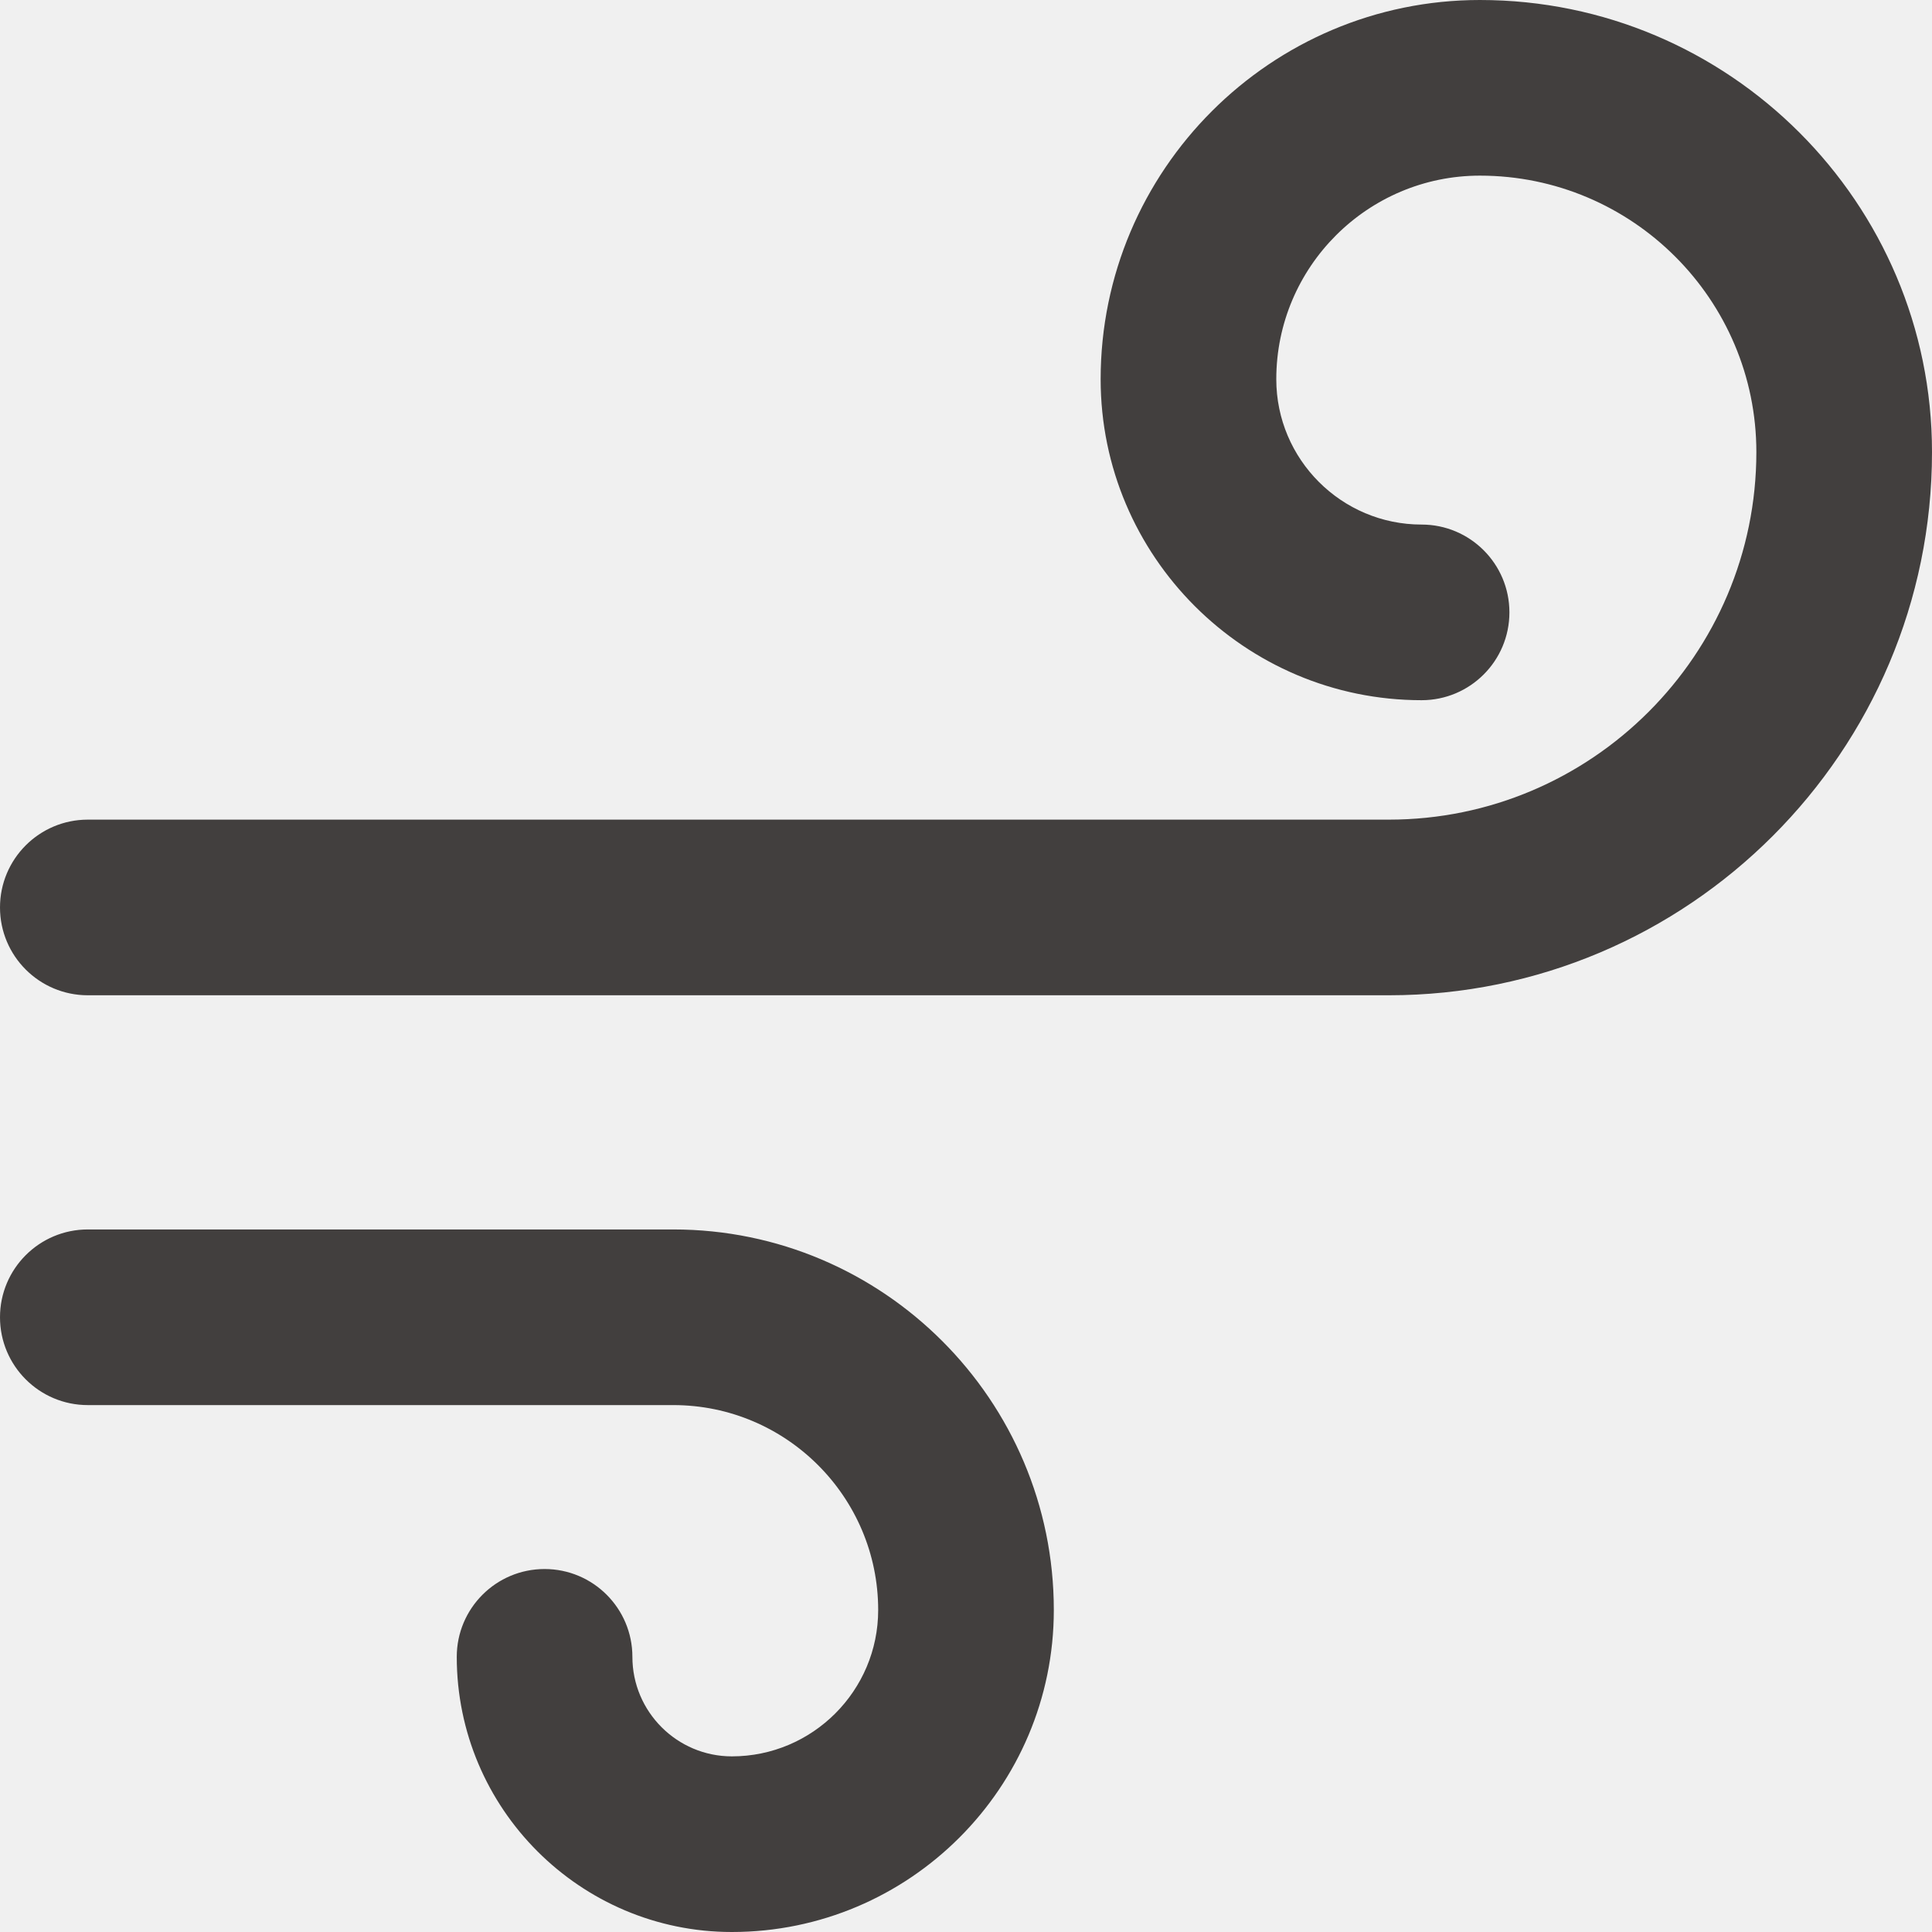
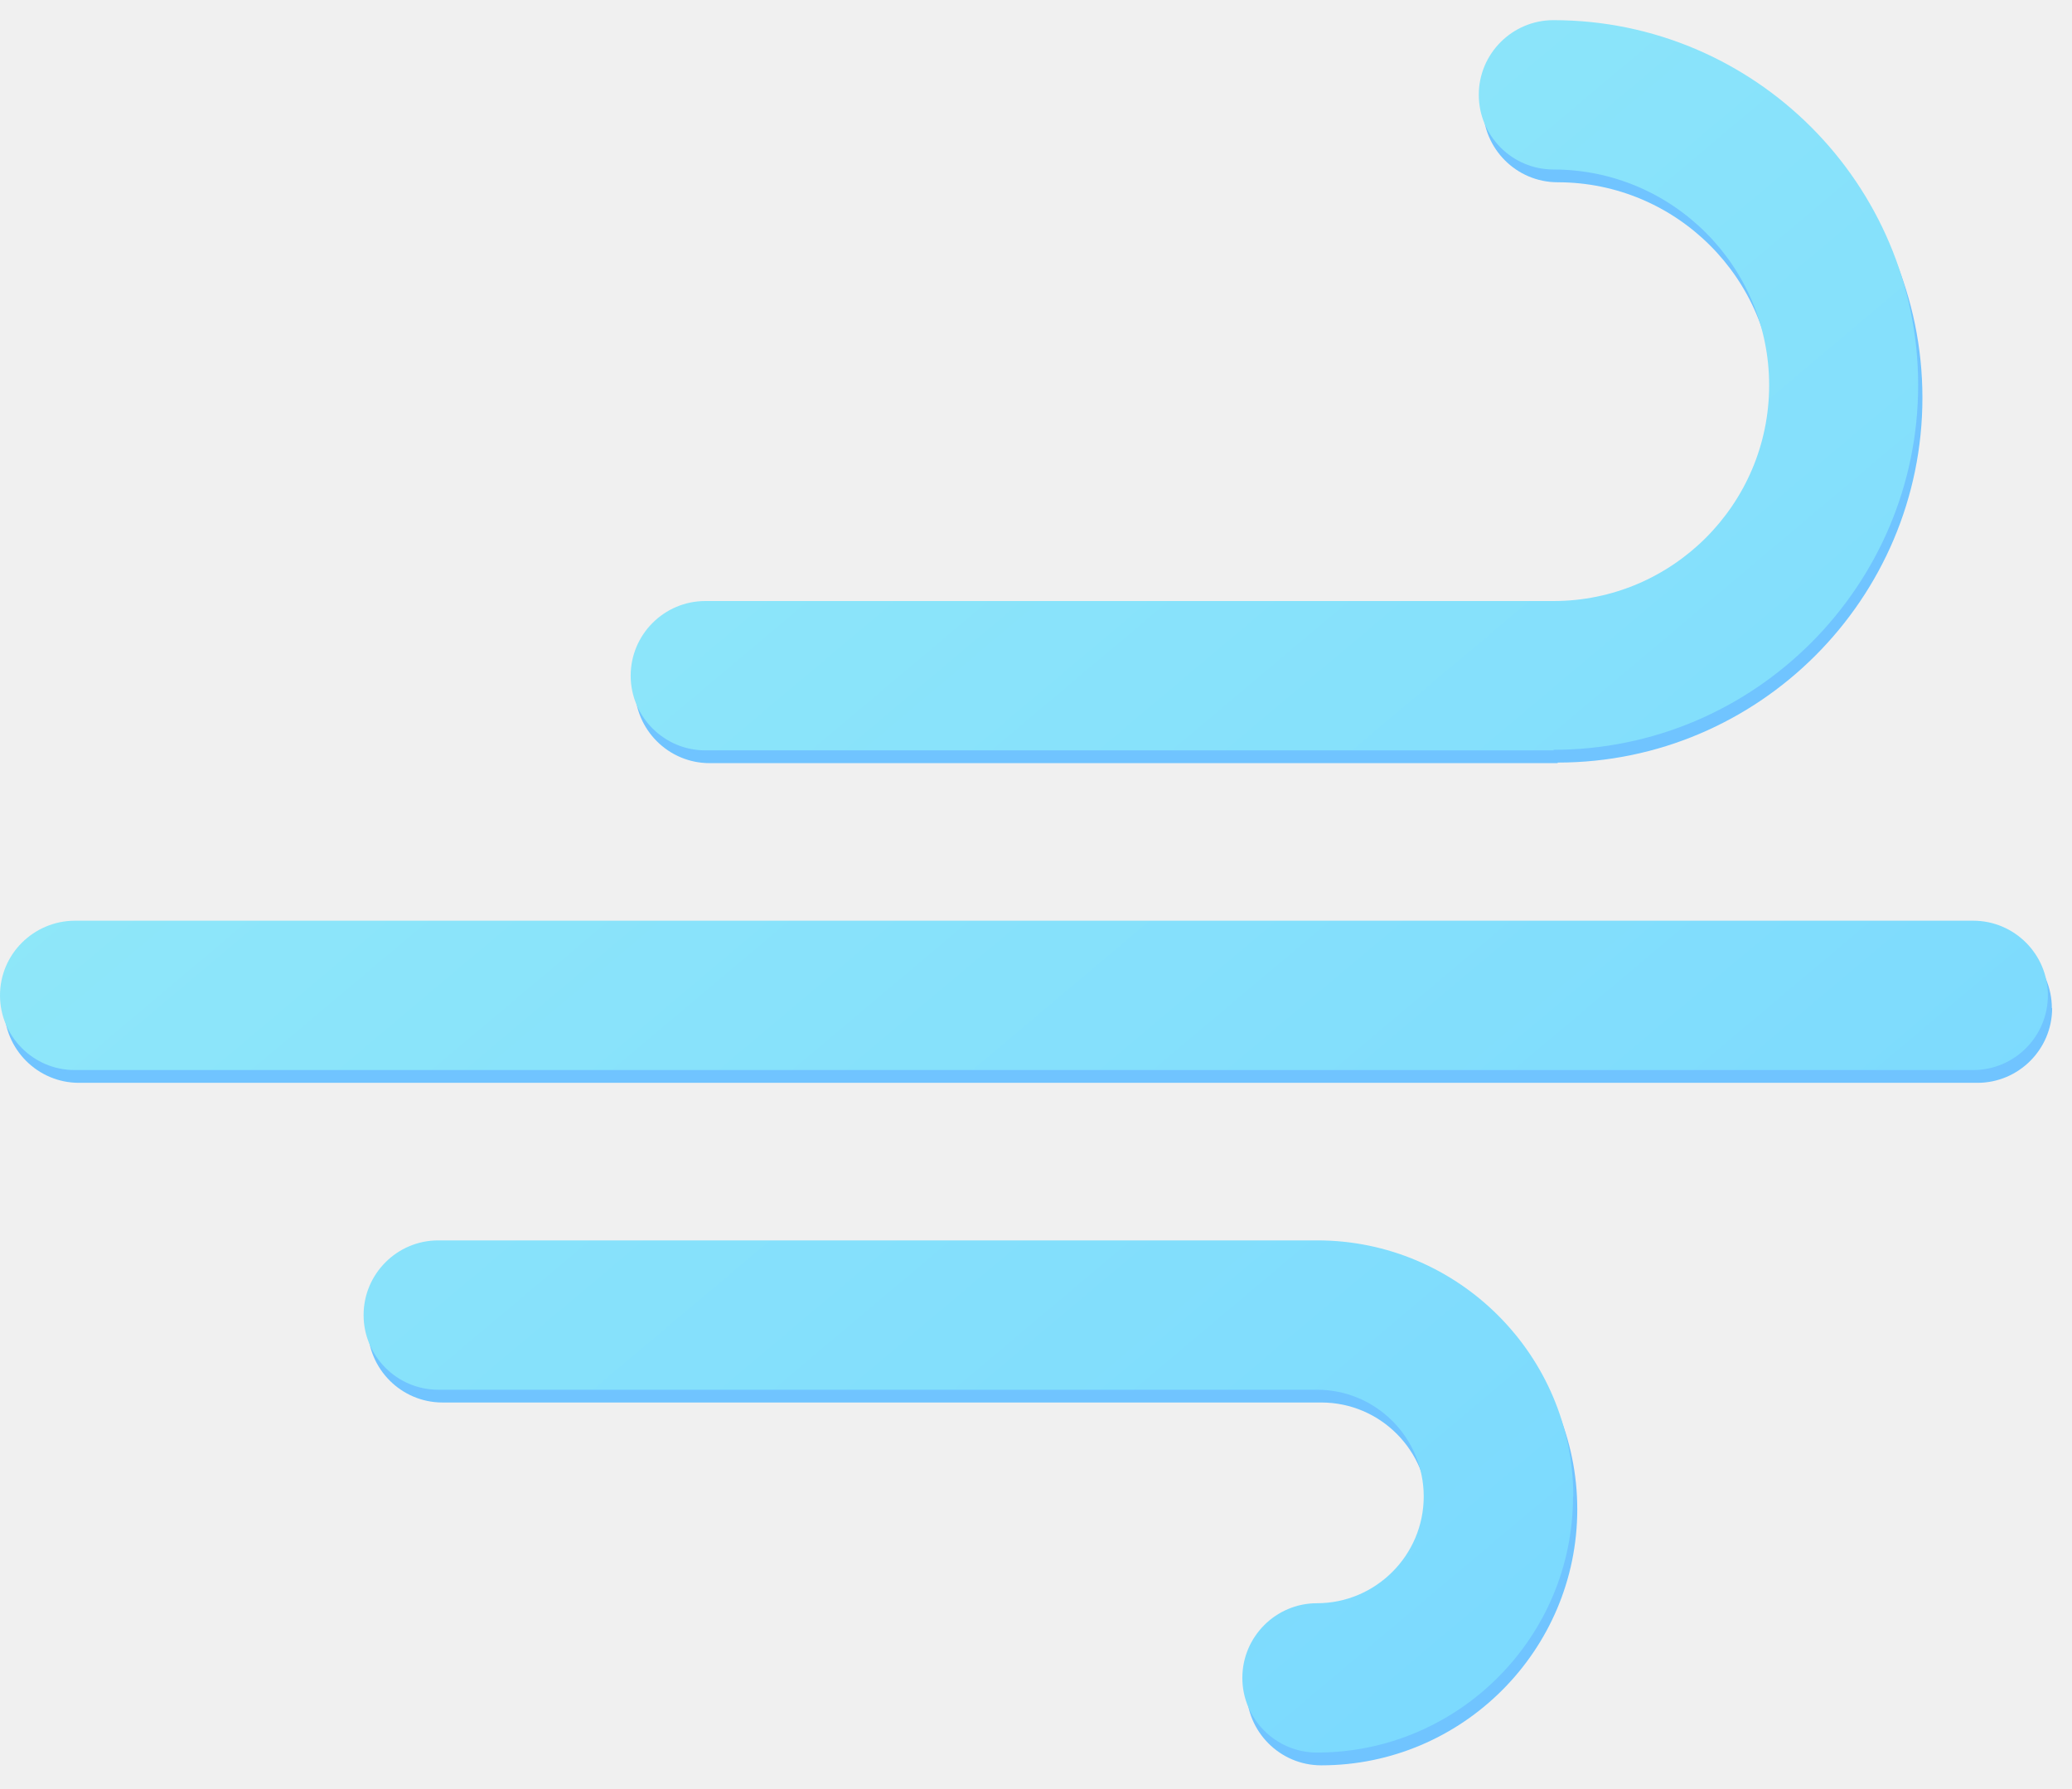
- <svg xmlns="http://www.w3.org/2000/svg" viewBox="0 0 330 330" fill="none">
-   <g clip-path="url(#clip0_422_2)">
-     <path d="M15 240H115.01C134.304 240 150 255.702 150 275.003C150 288.786 138.789 300 125.009 300C115.64 300 108.018 292.374 108.018 283.001C108.018 274.717 101.302 268.001 93.018 268.001C84.734 268.001 78.018 274.717 78.018 283.001C78.018 308.916 99.098 330 125.009 330C155.331 330 180 305.328 180 275.003C180 239.16 150.846 210 115.01 210H15C6.716 210 0 216.716 0 225C0 233.284 6.716 240 15 240Z" fill="#423F3E" />
-     <path d="M15 170H237.222C288.38 170 330 128.379 330 77.22C330 34.641 295.358 0 252.778 0C217.058 0 187.999 29.059 187.999 64.776C187.999 95.005 212.592 119.599 242.819 119.599C251.103 119.599 257.819 112.883 257.819 104.599C257.819 96.315 251.103 89.599 242.819 89.599C229.133 89.599 217.999 78.463 217.999 64.776C217.999 45.6 233.601 30 252.778 30C278.816 30 300 51.183 300 77.22C300 111.837 271.838 140 237.222 140H15C6.716 140 0 146.716 0 155C0 163.284 6.716 170 15 170Z" fill="#423F3E" />
-   </g>
+ <svg xmlns="http://www.w3.org/2000/svg" width="73" height="63" viewBox="0 0 73 63" fill="none">
+   <path d="M54.88 26.88H25C23.55 26.88 22.37 25.7 22.37 24.25C22.37 22.8 23.55 21.62 25 21.62H54.88C59.07 21.62 62.48 18.21 62.48 14.02C62.48 9.83 59.07 6.42 54.88 6.42C53.43 6.42 52.25 5.24 52.25 3.79C52.25 2.34 53.43 1.16 54.88 1.16C61.97 1.16 67.73 6.93 67.73 14.01C67.73 21.09 61.96 26.86 54.88 26.86V26.88ZM72.29 35.51C72.29 34.06 71.11 32.88 69.66 32.88H2.78C1.33 32.88 0.15 34.06 0.15 35.51C0.15 36.96 1.33 38.14 2.78 38.14H69.67C71.12 38.14 72.3 36.96 72.3 35.51H72.29ZM55.57 53.16C55.57 48.19 51.52 44.14 46.55 44.14H15.59C14.14 44.14 12.96 45.32 12.96 46.77C12.96 48.22 14.14 49.4 15.59 49.4H46.55C48.63 49.4 50.31 51.09 50.31 53.16C50.31 55.23 48.62 56.92 46.55 56.92C45.1 56.92 43.92 58.1 43.92 59.55C43.92 61 45.1 62.18 46.55 62.18C51.52 62.18 55.57 58.13 55.57 53.16V53.16Z" fill="#70C4FF" />
+   <path d="M54.74 26.43H24.85C23.4 26.43 22.22 25.25 22.22 23.8C22.22 22.35 23.4 21.17 24.85 21.17H54.73C58.92 21.17 62.33 17.76 62.33 13.57C62.33 9.38 58.92 5.97 54.73 5.97C53.28 5.97 52.1 4.79 52.1 3.34C52.1 1.89 53.28 0.71 54.73 0.71C61.82 0.71 67.58 6.48 67.58 13.56C67.58 20.64 61.81 26.41 54.73 26.41L54.74 26.43ZM72.15 35.06C72.15 33.61 70.97 32.43 69.52 32.43H2.63C1.18 32.44 0 33.61 0 35.06C0 36.51 1.18 37.69 2.63 37.69H69.52C70.97 37.69 72.15 36.51 72.15 35.06V35.06ZM55.43 52.71C55.43 47.74 51.38 43.69 46.41 43.69H15.44C13.99 43.69 12.81 44.87 12.81 46.32C12.81 47.77 13.99 48.95 15.44 48.95H46.4C48.48 48.95 50.16 50.64 50.16 52.71C50.16 54.78 48.47 56.47 46.4 56.47C44.95 56.47 43.77 57.65 43.77 59.1C43.77 60.55 44.95 61.73 46.4 61.73C51.37 61.73 55.42 57.68 55.42 52.71H55.43Z" fill="url(#paint0_linear_501_8)" />
  <defs>
-     <clipPath id="clip0_422_2">
-       <rect width="330" height="330" fill="white" />
-     </clipPath>
+     <linearGradient id="paint0_linear_501_8" x1="16.45" y1="1.86" x2="66.53" y2="61.34" gradientUnits="userSpaceOnUse">
+       <stop stop-color="#93EAF8" />
+       <stop offset="1" stop-color="#78D7FF" />
+     </linearGradient>
  </defs>
</svg>
